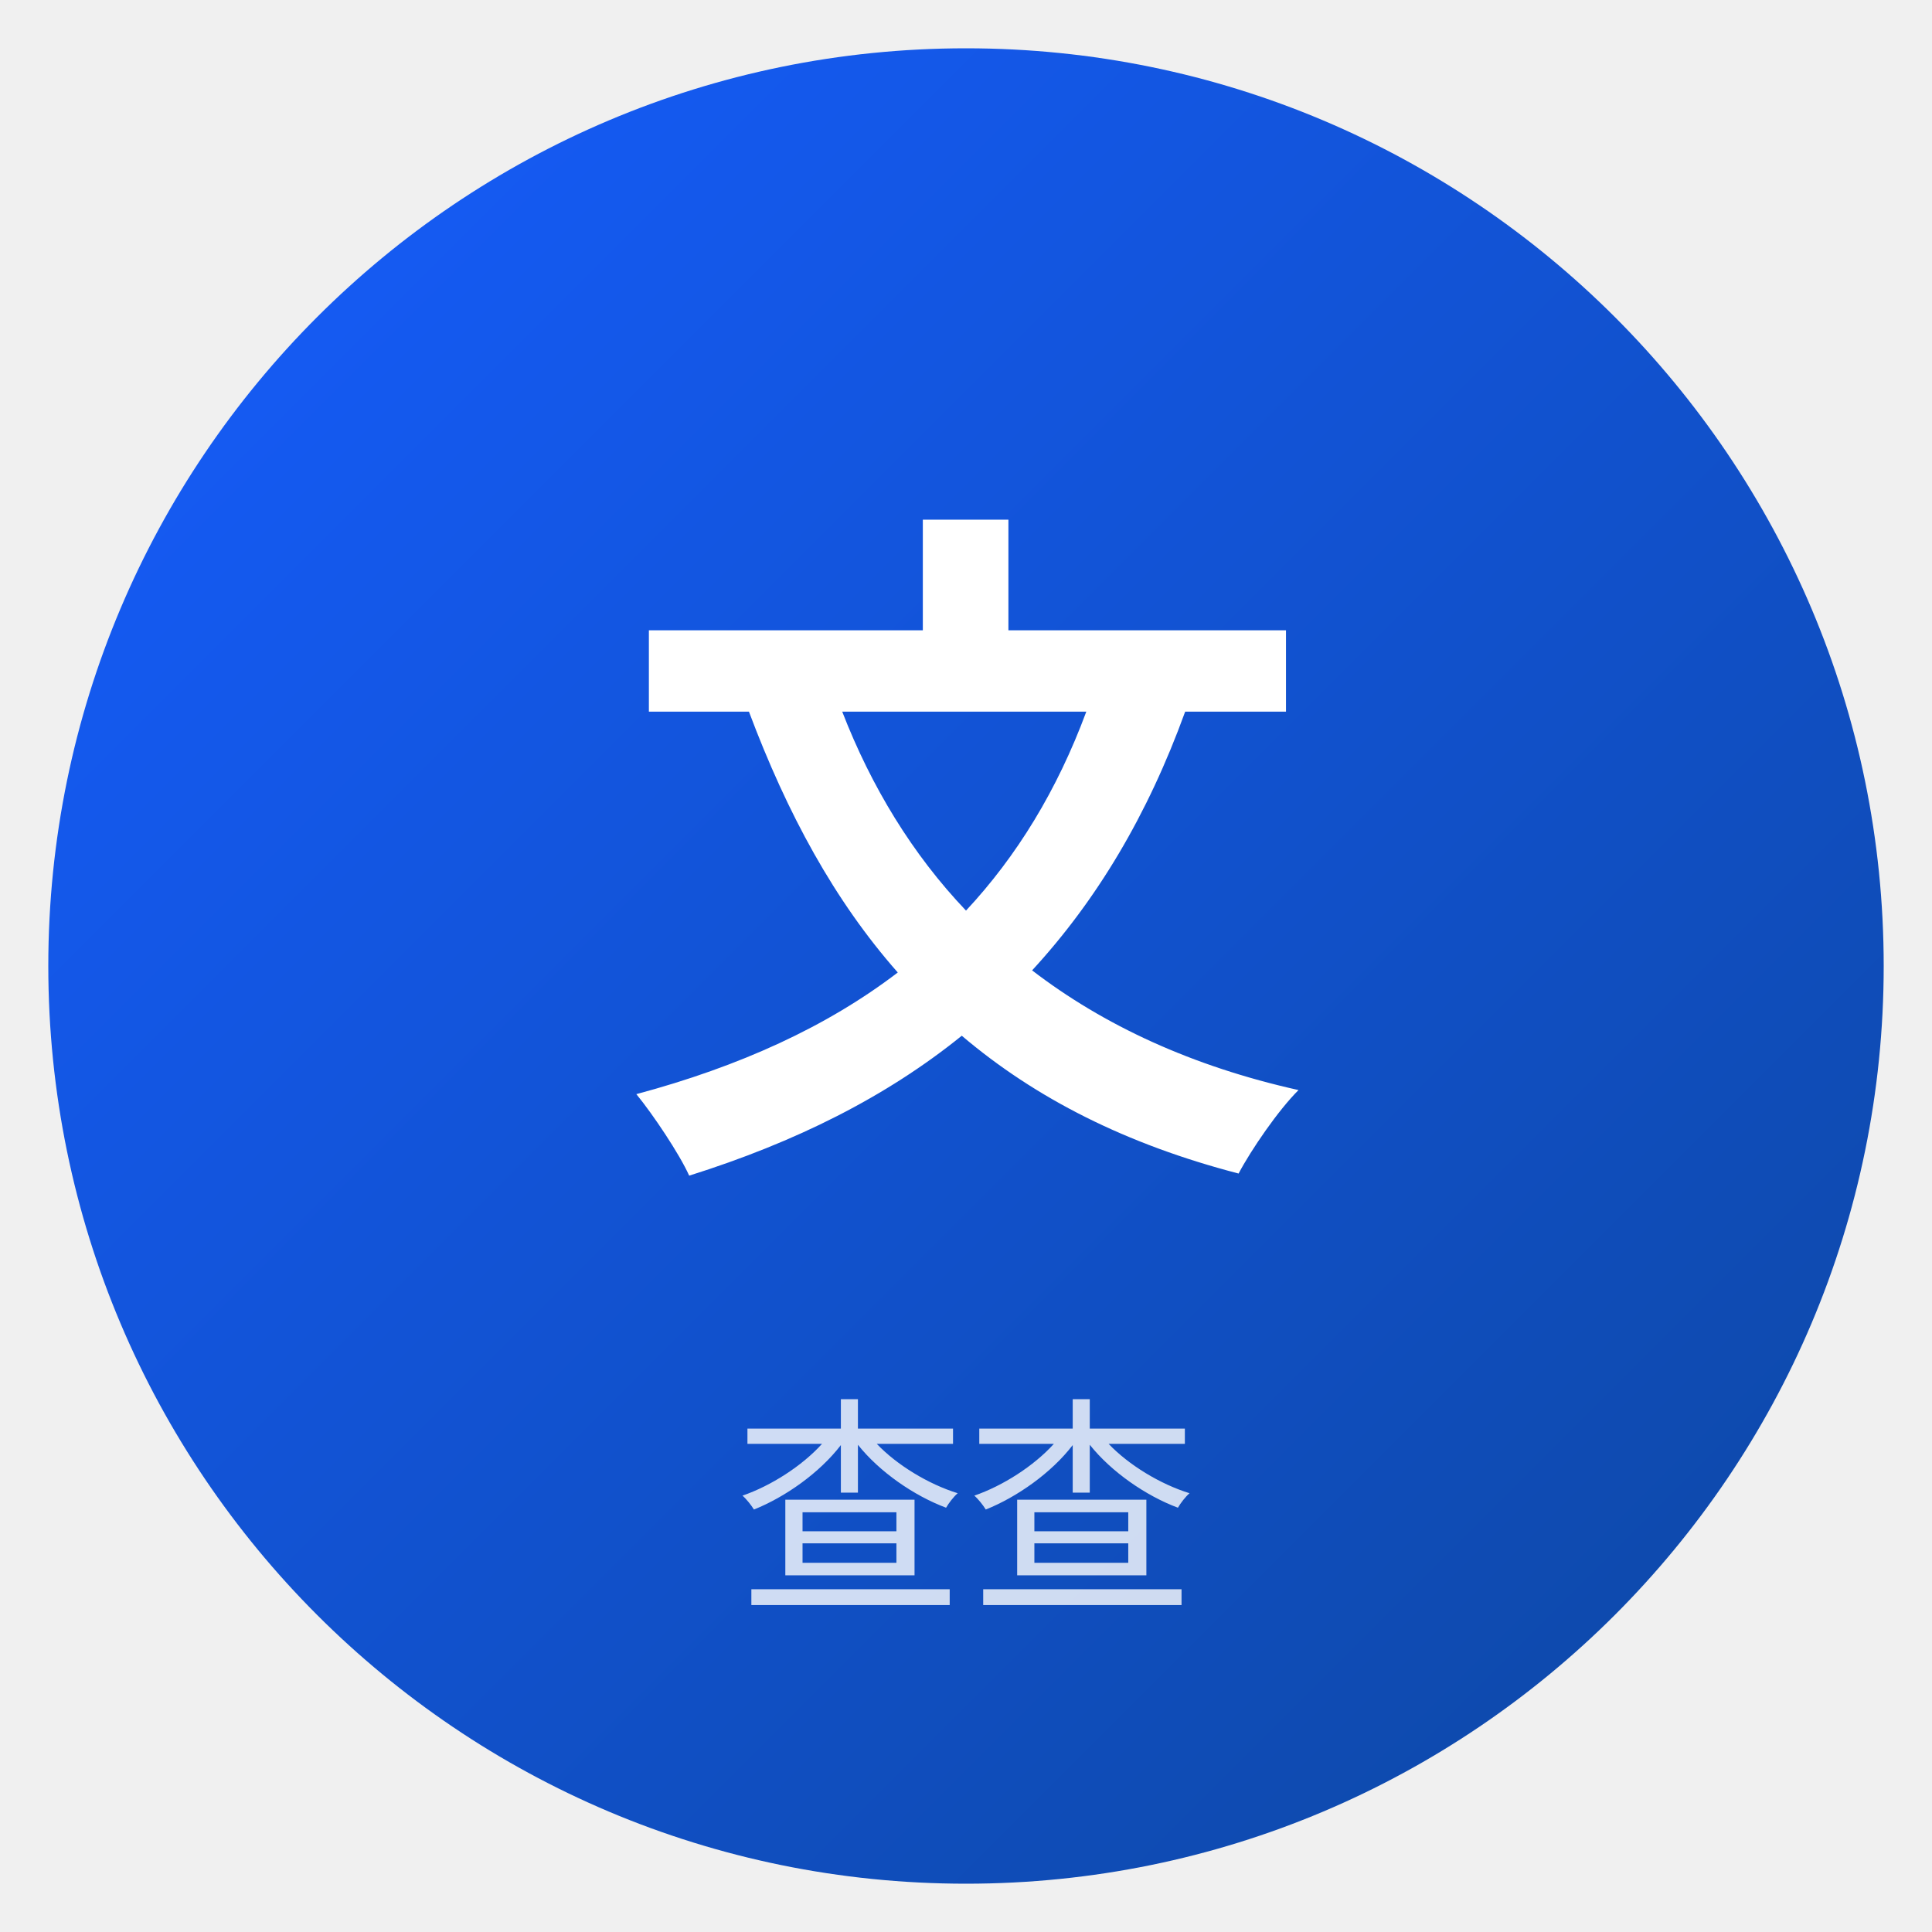
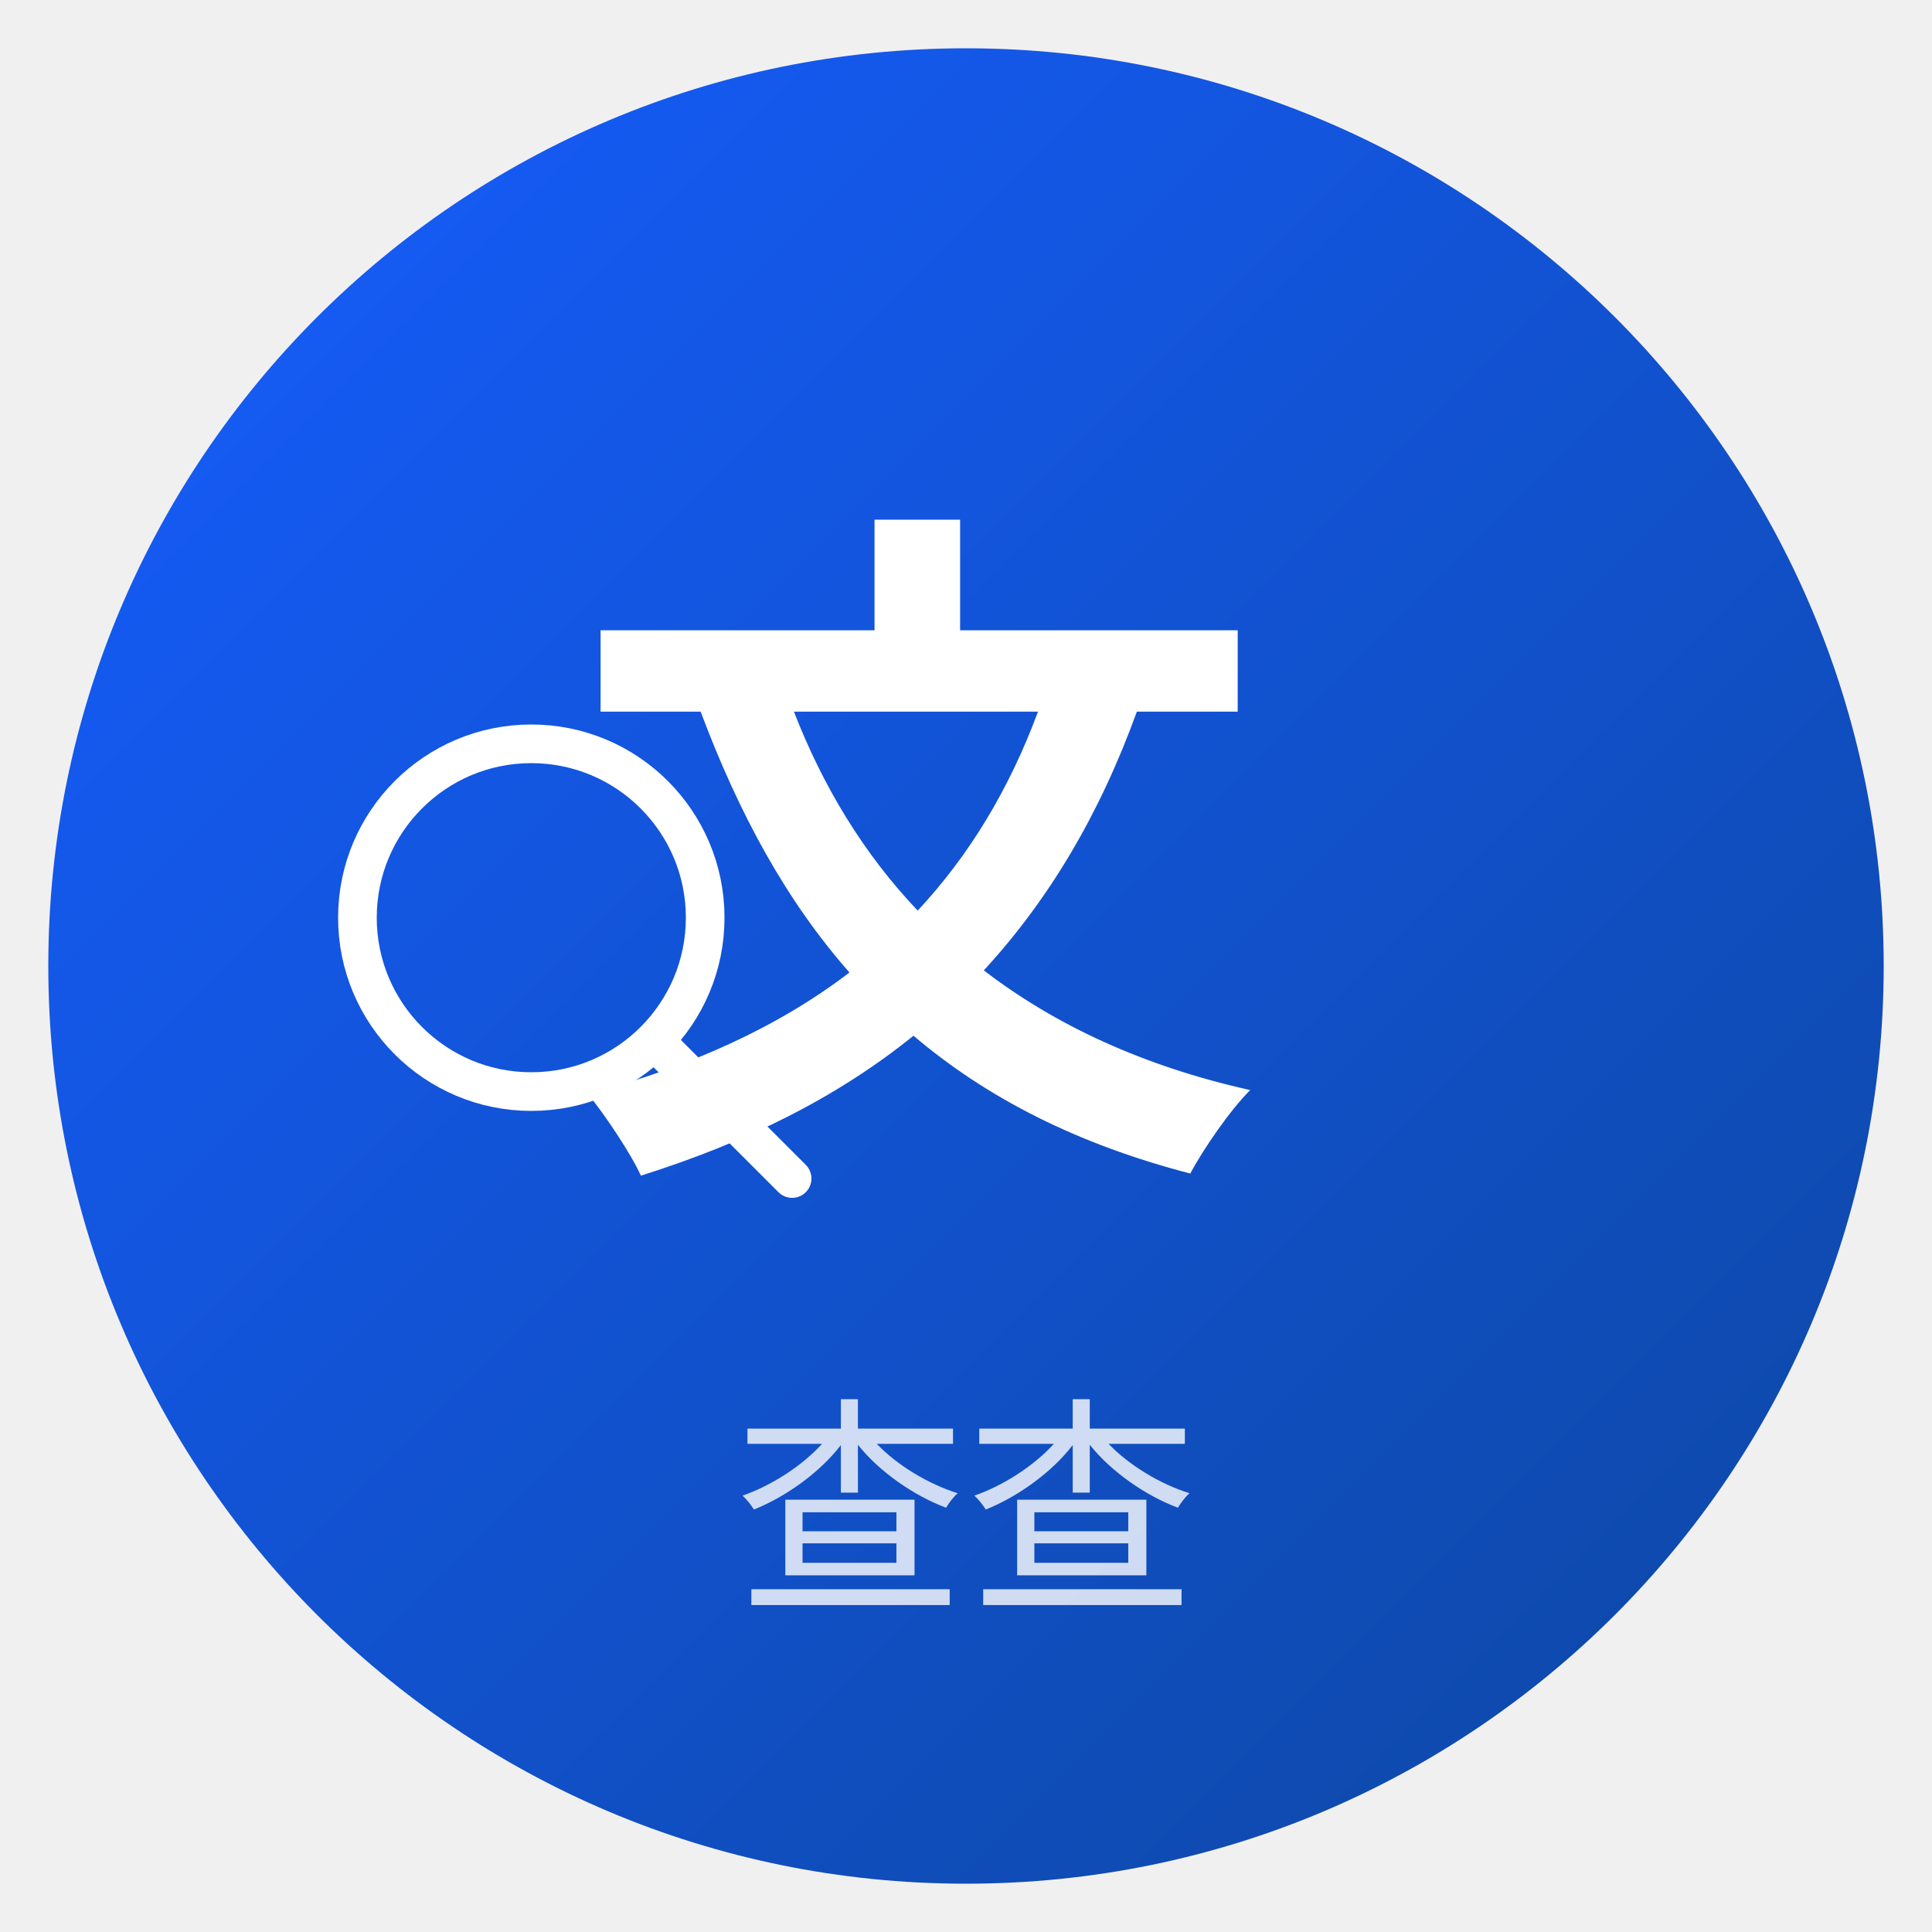
<svg xmlns="http://www.w3.org/2000/svg" viewBox="0 0 200 200" width="200" height="200">
  <defs>
    <linearGradient id="bg" x1="0%" y1="0%" x2="100%" y2="100%">
      <stop offset="0%" style="stop-color:#165DFF" />
      <stop offset="100%" style="stop-color:#0D47A1" />
    </linearGradient>
  </defs>
  <circle cx="100" cy="100" r="95" fill="url(#bg)" />
-   <text x="100" y="115" font-family="Arial, sans-serif" font-size="72" font-weight="bold" fill="white" text-anchor="middle" letter-spacing="8">文</text>
+   <g transform="translate(30, 70)">
+     <circle cx="25" cy="25" r="18" fill="none" stroke="white" stroke-width="4" />
+     <line x1="38" y1="38" x2="52" y2="52" stroke="white" stroke-width="4" stroke-linecap="round" />
+   </g>
+   <text x="95" y="115" font-family="Arial, sans-serif" font-size="72" font-weight="bold" fill="white" text-anchor="middle" letter-spacing="8">文</text>
  <text x="100" y="165" font-family="Arial, sans-serif" font-size="24" fill="white" text-anchor="middle" opacity="0.8">查查</text>
</svg>
